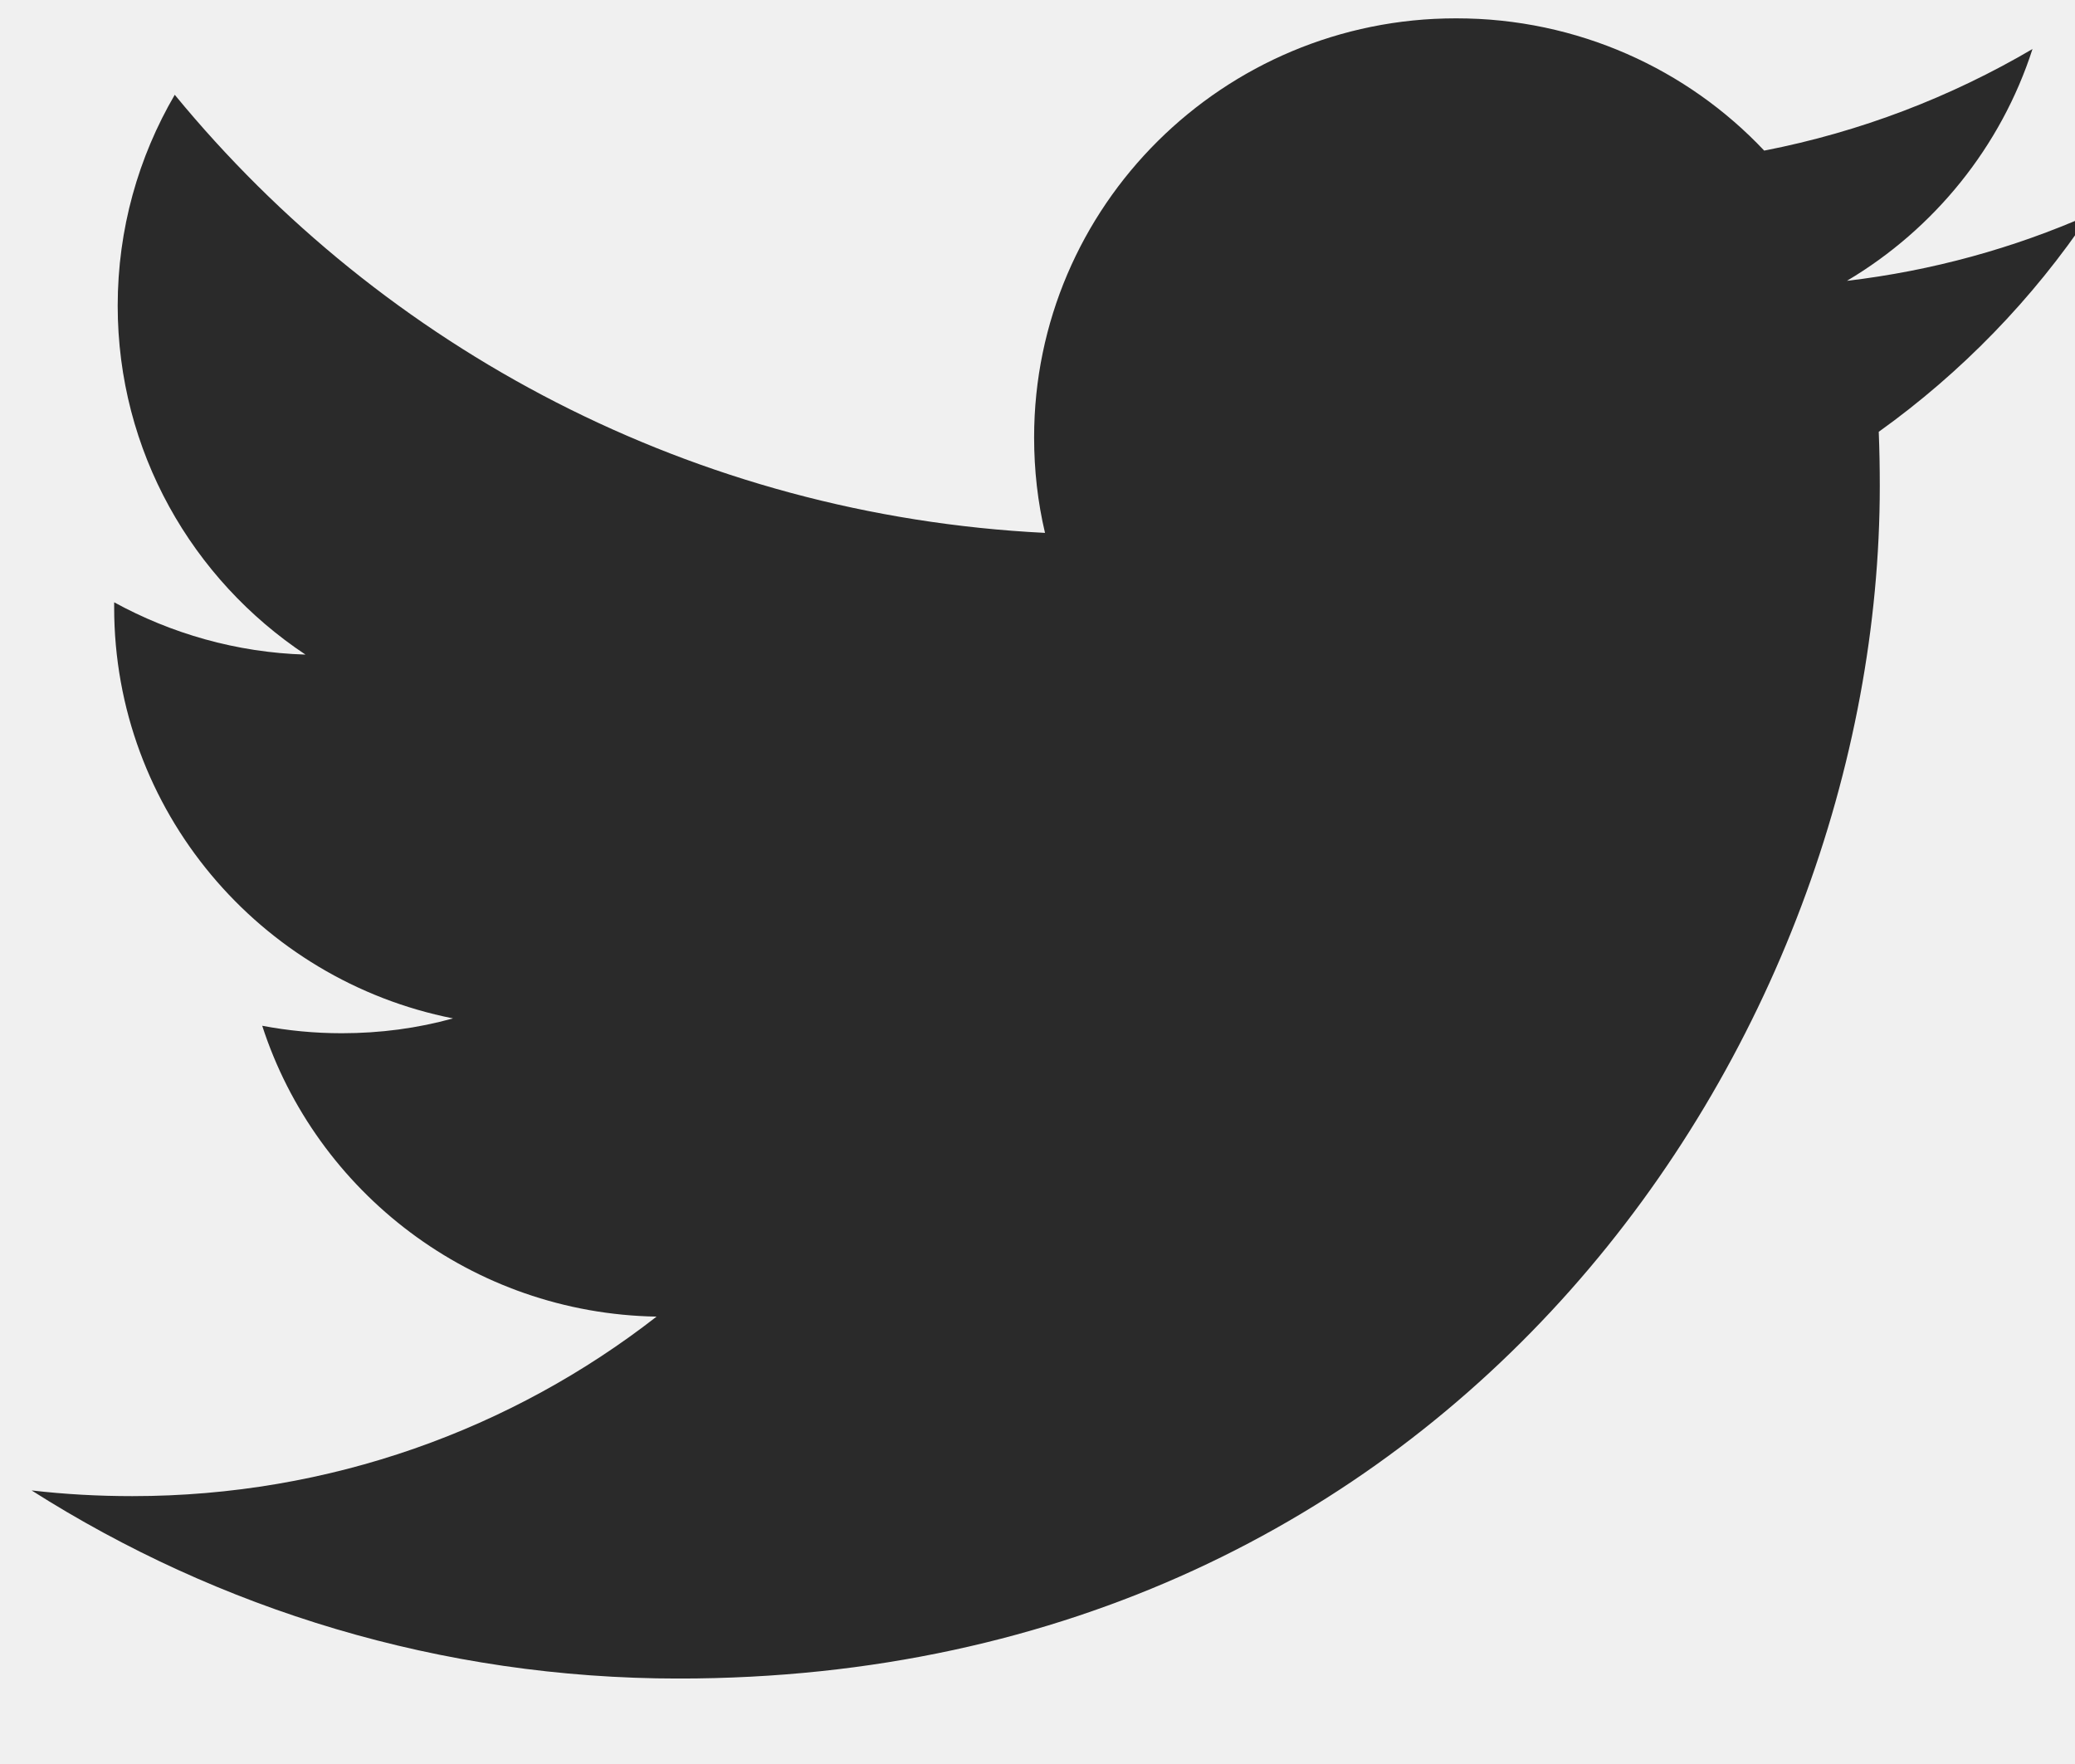
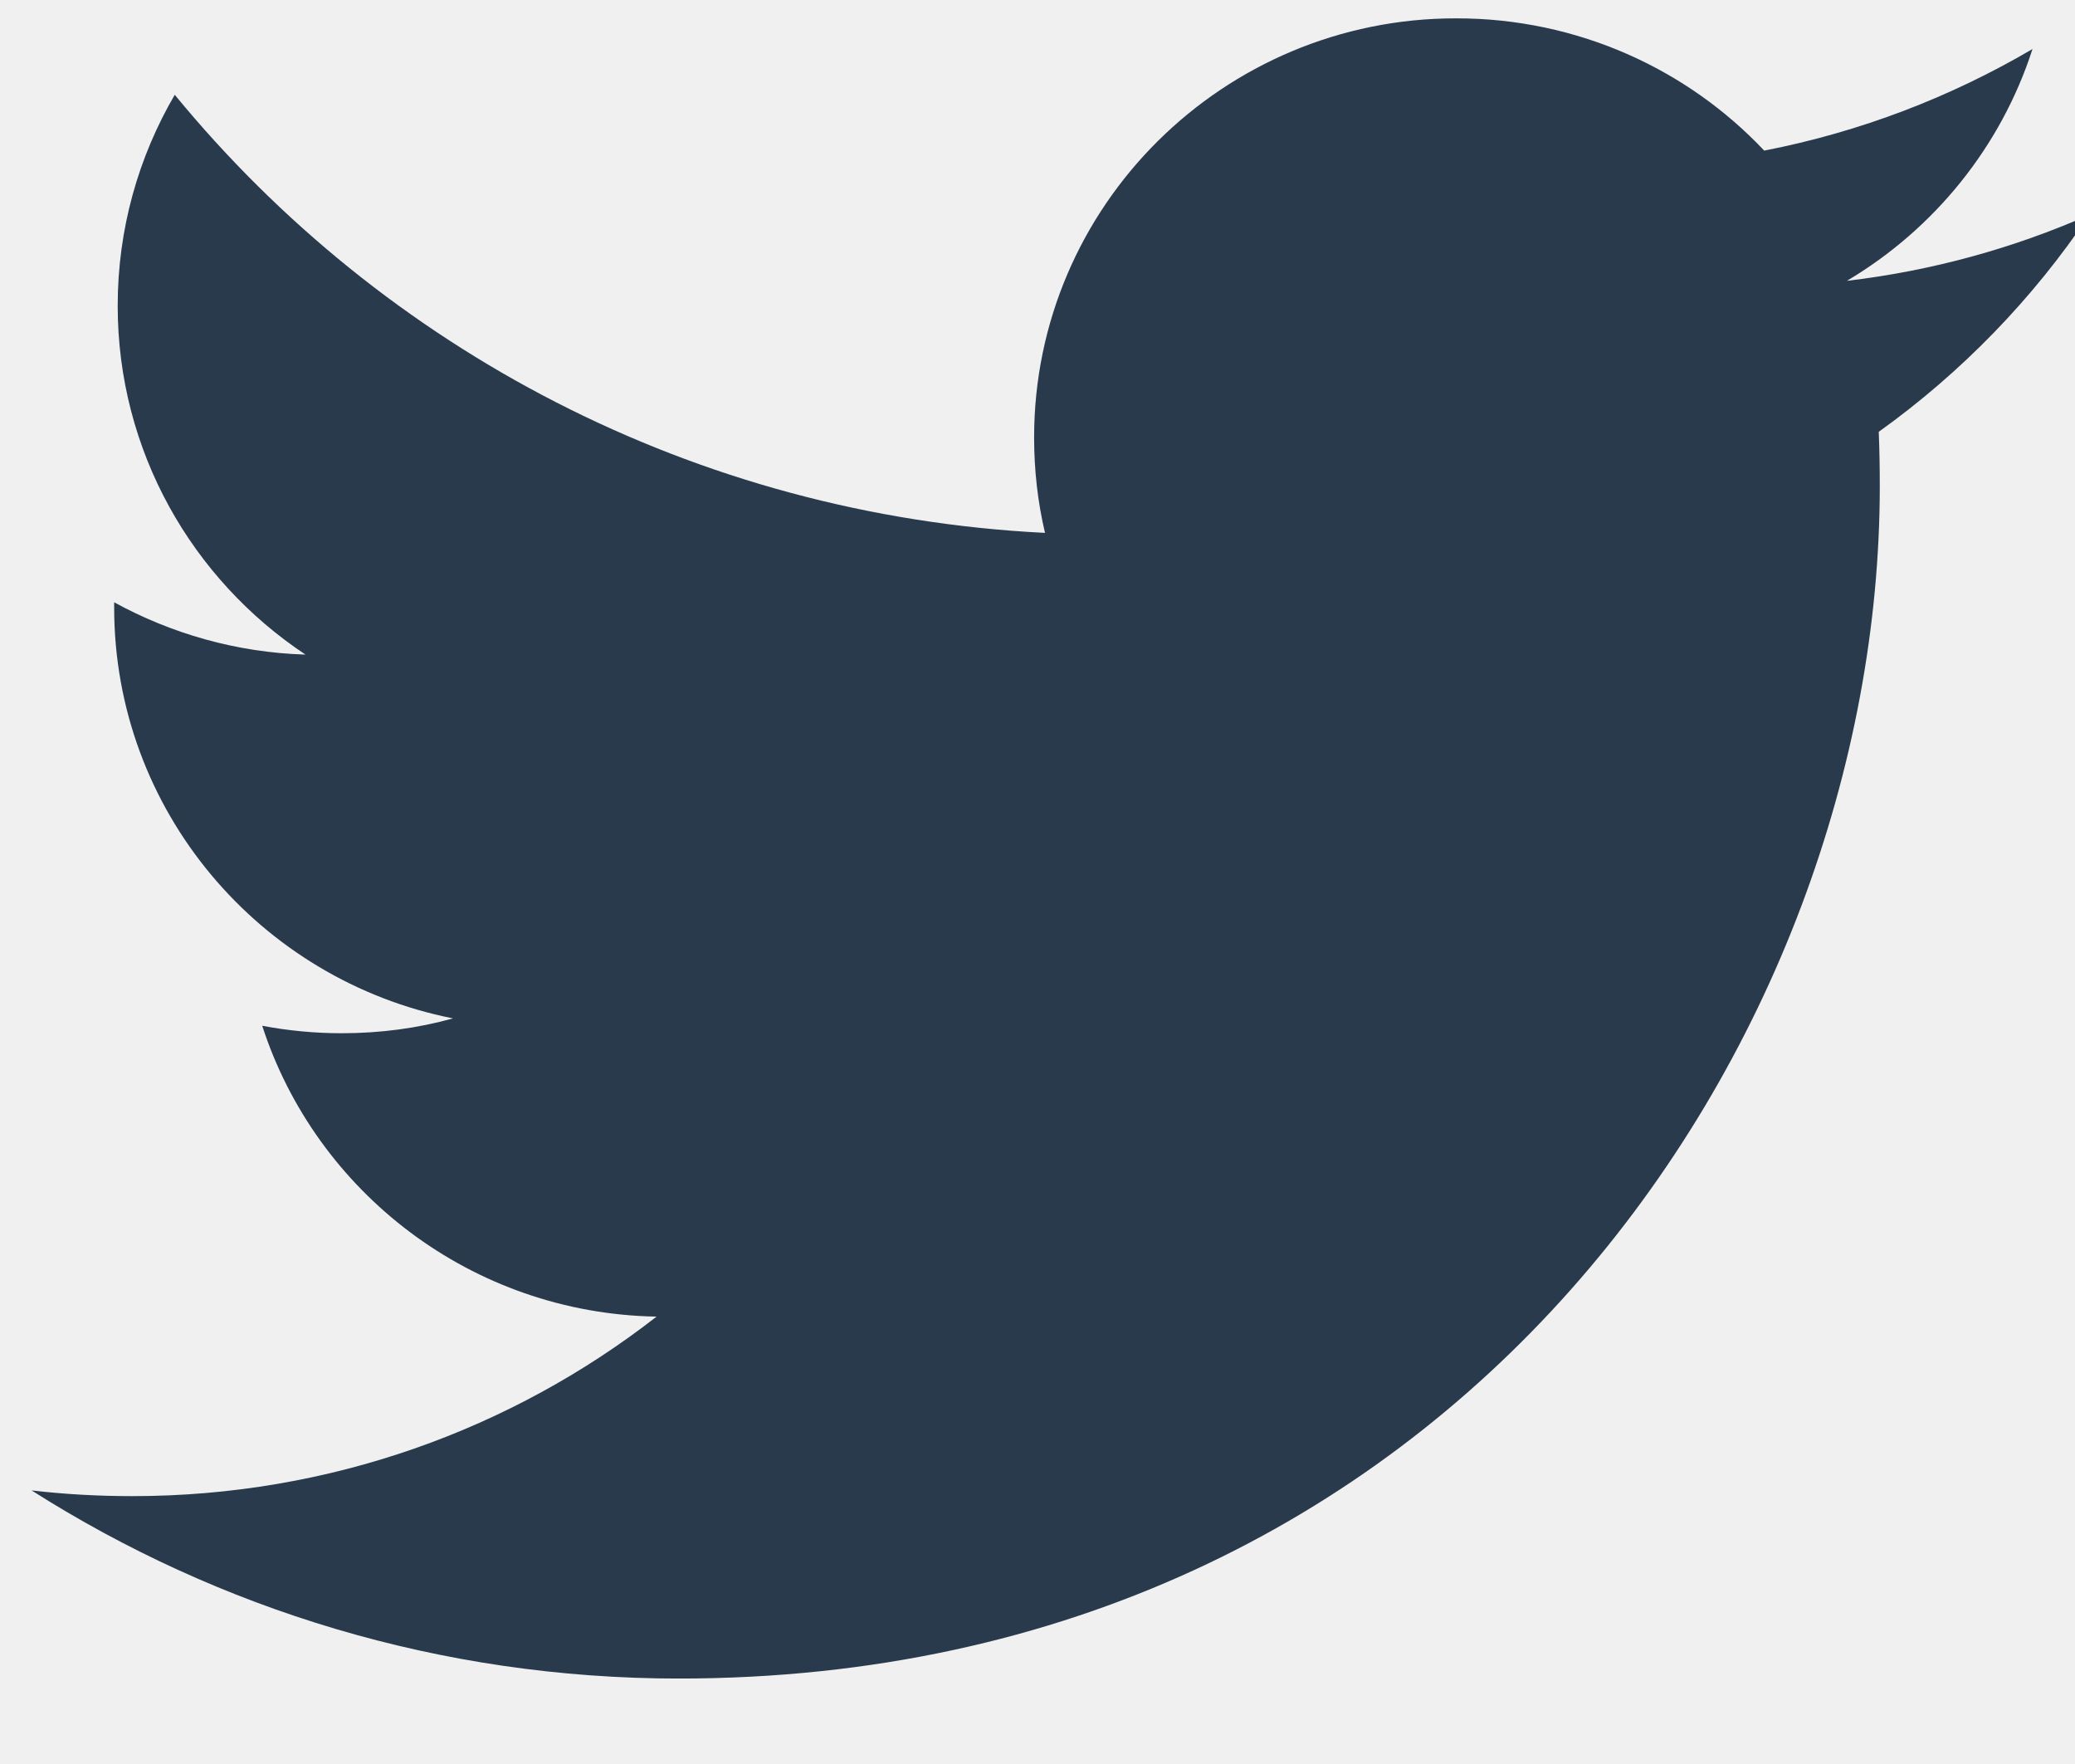
<svg xmlns="http://www.w3.org/2000/svg" xmlns:xlink="http://www.w3.org/1999/xlink" width="20px" height="17px" viewBox="0 0 20 17" version="1.1">
  <defs>
    <polygon id="path-1" points="0 8 0 16 19.833 16 19.833 8 19.833 0 0 0" />
  </defs>
  <g id="Symbols" stroke="none" stroke-width="1" fill="none" fill-rule="evenodd">
    <g id="supfooter" transform="translate(-1055, -164)">
      <g id="Group-22">
        <g transform="translate(1014, 90)">
          <g id="Social" transform="translate(0, 73)">
            <g id="Twitter" transform="translate(40.60437, 1.176471)">
              <g transform="translate(0.7, 0)">
                <mask id="mask-2" fill="white">
                  <use xlink:href="#path-1" />
                </mask>
                <g id="Clip-2" />
-                 <path d="M17.497,2.53 C18.338,2.031 18.982,1.239 19.286,0.296 C18.499,0.758 17.63,1.094 16.7,1.275 C15.96,0.49 14.902,0 13.731,0 C11.486,0 9.663,1.809 9.663,4.039 C9.663,4.356 9.698,4.663 9.768,4.959 C6.386,4.79 3.389,3.184 1.38,0.737 C1.03,1.336 0.83,2.031 0.83,2.77 C0.83,4.171 1.548,5.407 2.64,6.132 C1.974,6.112 1.346,5.929 0.796,5.628 L0.796,5.678 C0.796,7.635 2.199,9.269 4.062,9.638 C3.72,9.733 3.361,9.781 2.989,9.781 C2.727,9.781 2.471,9.756 2.223,9.709 C2.742,11.313 4.244,12.481 6.024,12.512 C4.632,13.596 2.877,14.242 0.971,14.242 C0.643,14.242 0.318,14.224 0,14.187 C1.801,15.331 3.941,16 6.238,16 C13.723,16 17.814,9.846 17.814,4.508 C17.814,4.333 17.811,4.157 17.804,3.985 C18.6,3.415 19.29,2.704 19.833,1.894 C19.104,2.215 18.32,2.433 17.497,2.53 Z" id="Fill-1" fill="#2A2A2A" mask="url(#mask-2)" />
+                 <path d="M17.497,2.53 C18.338,2.031 18.982,1.239 19.286,0.296 C18.499,0.758 17.63,1.094 16.7,1.275 C15.96,0.49 14.902,0 13.731,0 C11.486,0 9.663,1.809 9.663,4.039 C9.663,4.356 9.698,4.663 9.768,4.959 C6.386,4.79 3.389,3.184 1.38,0.737 C1.03,1.336 0.83,2.031 0.83,2.77 C0.83,4.171 1.548,5.407 2.64,6.132 C1.974,6.112 1.346,5.929 0.796,5.628 L0.796,5.678 C0.796,7.635 2.199,9.269 4.062,9.638 C3.72,9.733 3.361,9.781 2.989,9.781 C2.727,9.781 2.471,9.756 2.223,9.709 C2.742,11.313 4.244,12.481 6.024,12.512 C4.632,13.596 2.877,14.242 0.971,14.242 C0.643,14.242 0.318,14.224 0,14.187 C1.801,15.331 3.941,16 6.238,16 C13.723,16 17.814,9.846 17.814,4.508 C17.814,4.333 17.811,4.157 17.804,3.985 C18.6,3.415 19.29,2.704 19.833,1.894 C19.104,2.215 18.32,2.433 17.497,2.53 Z" id="Fill-1" fill="#293a4d" mask="url(#mask-2)" />
              </g>
            </g>
          </g>
        </g>
      </g>
    </g>
  </g>
</svg>
